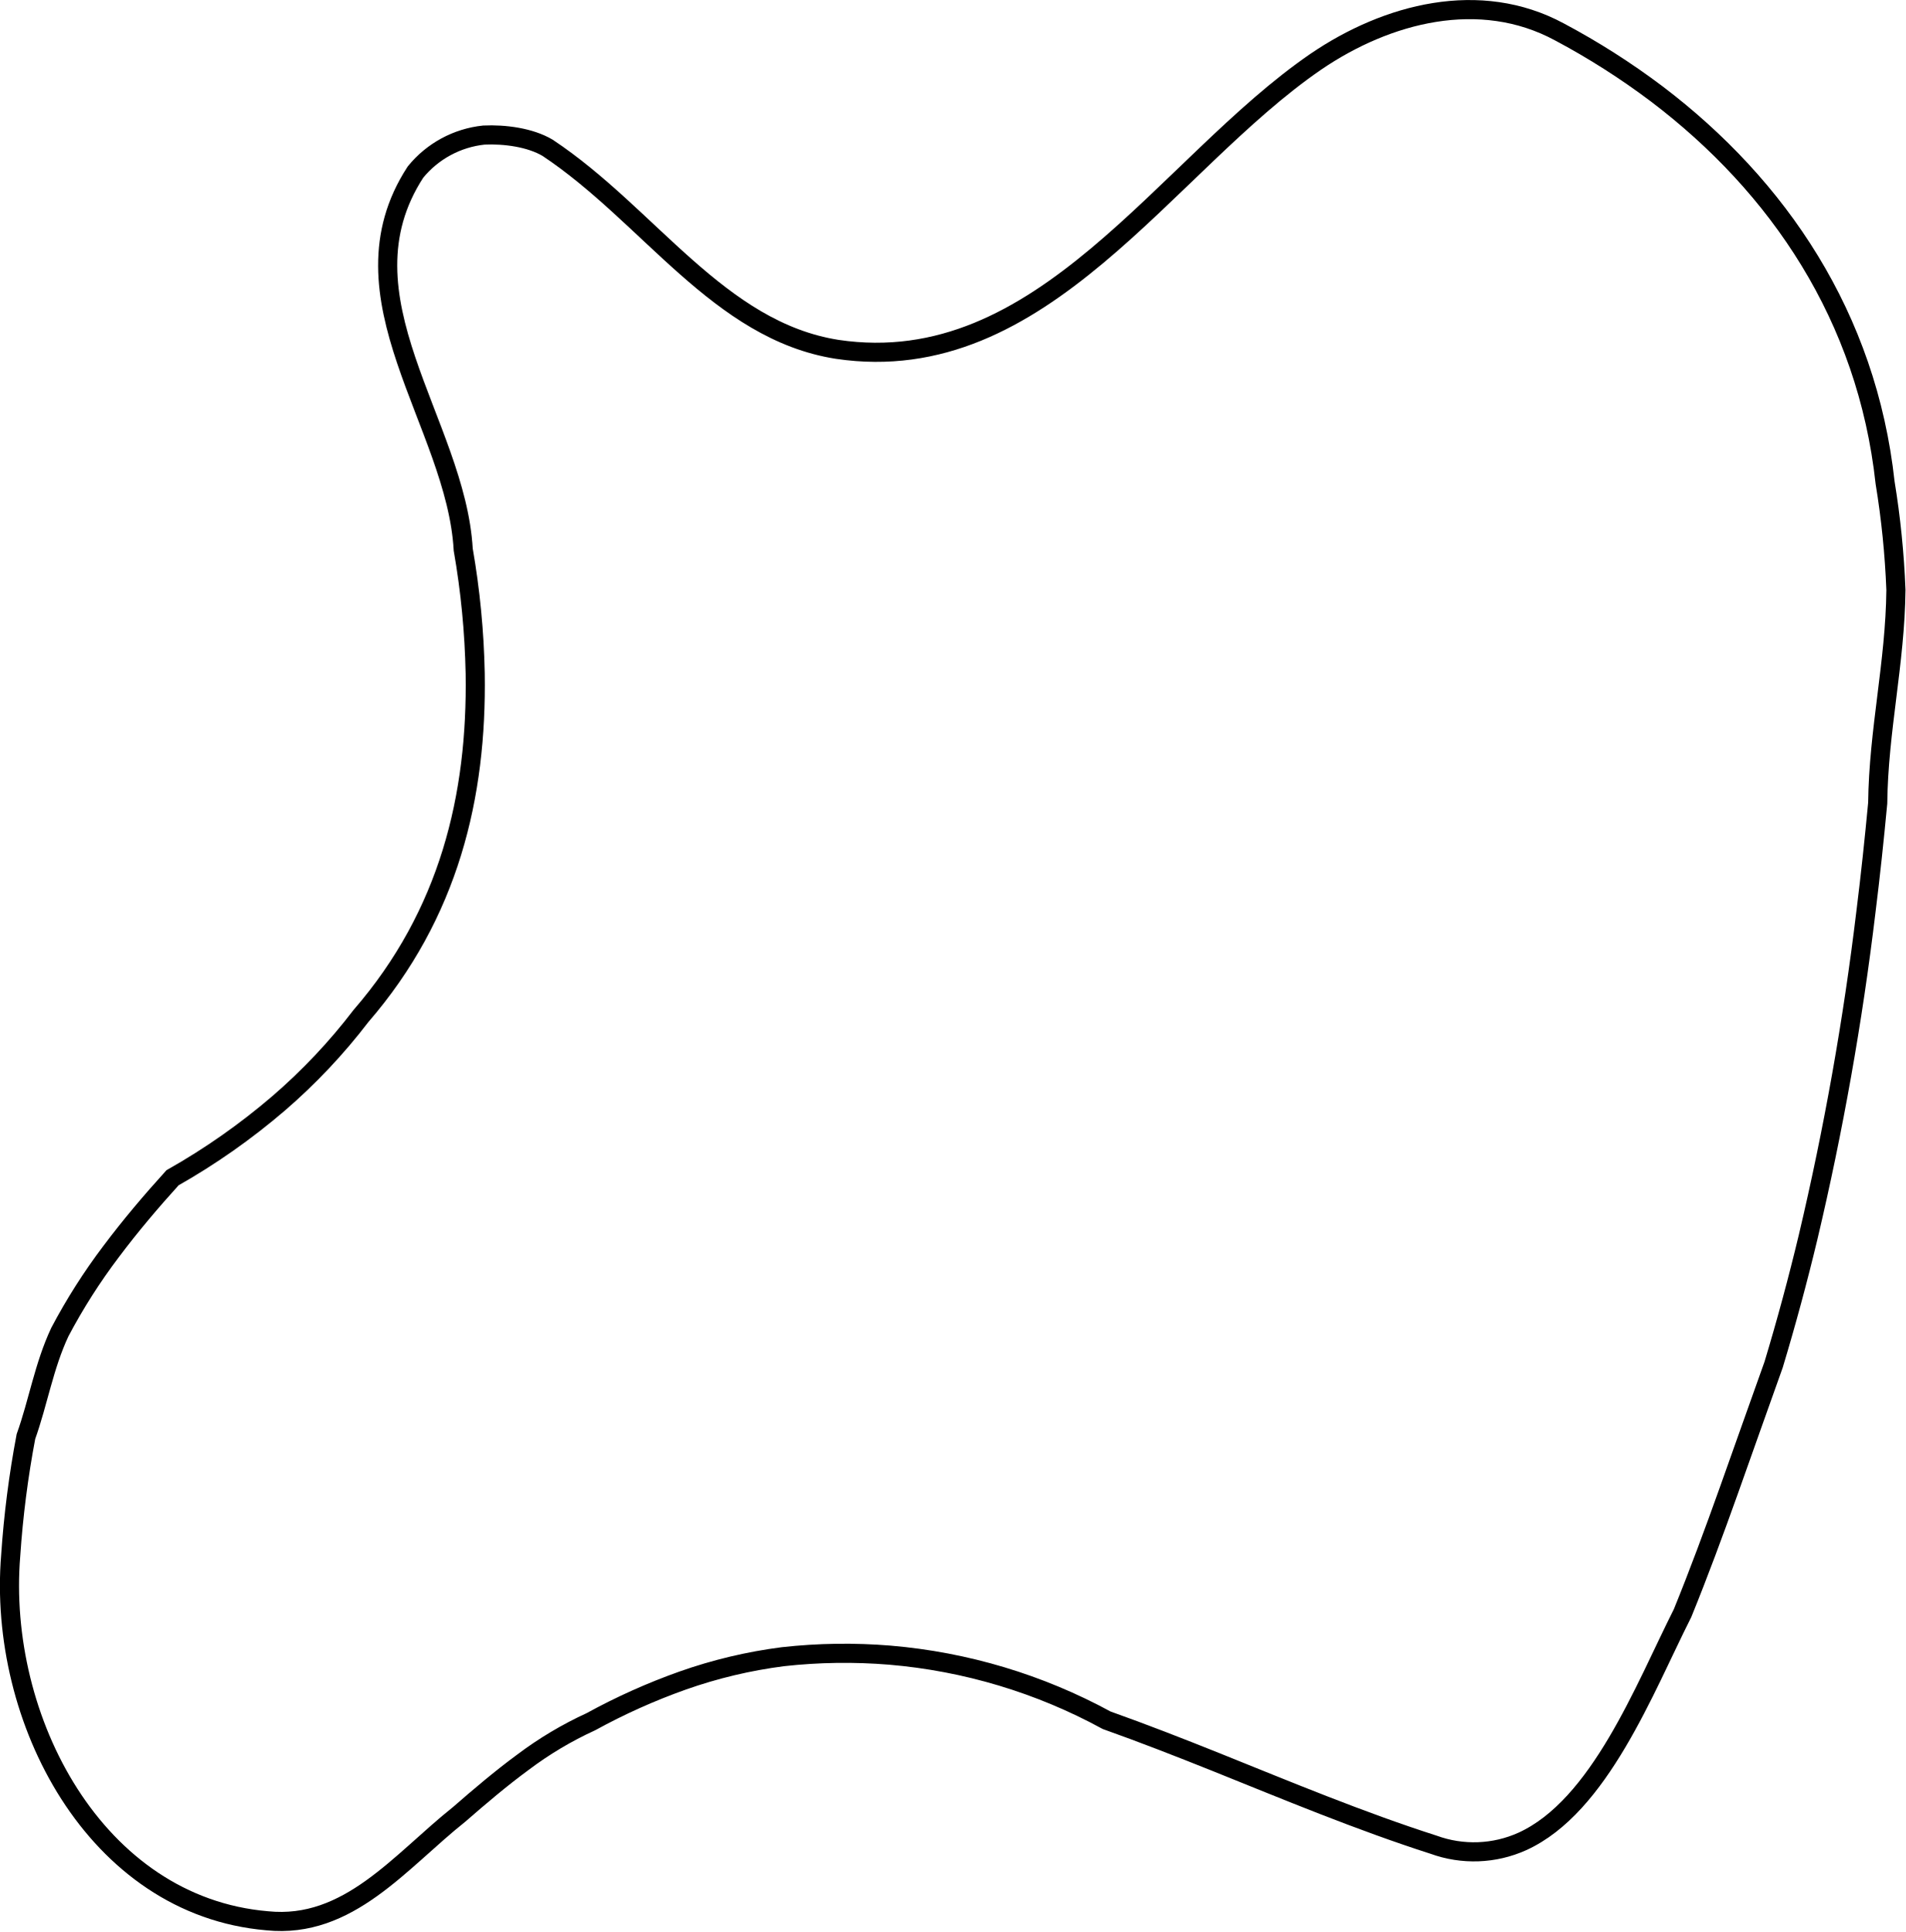
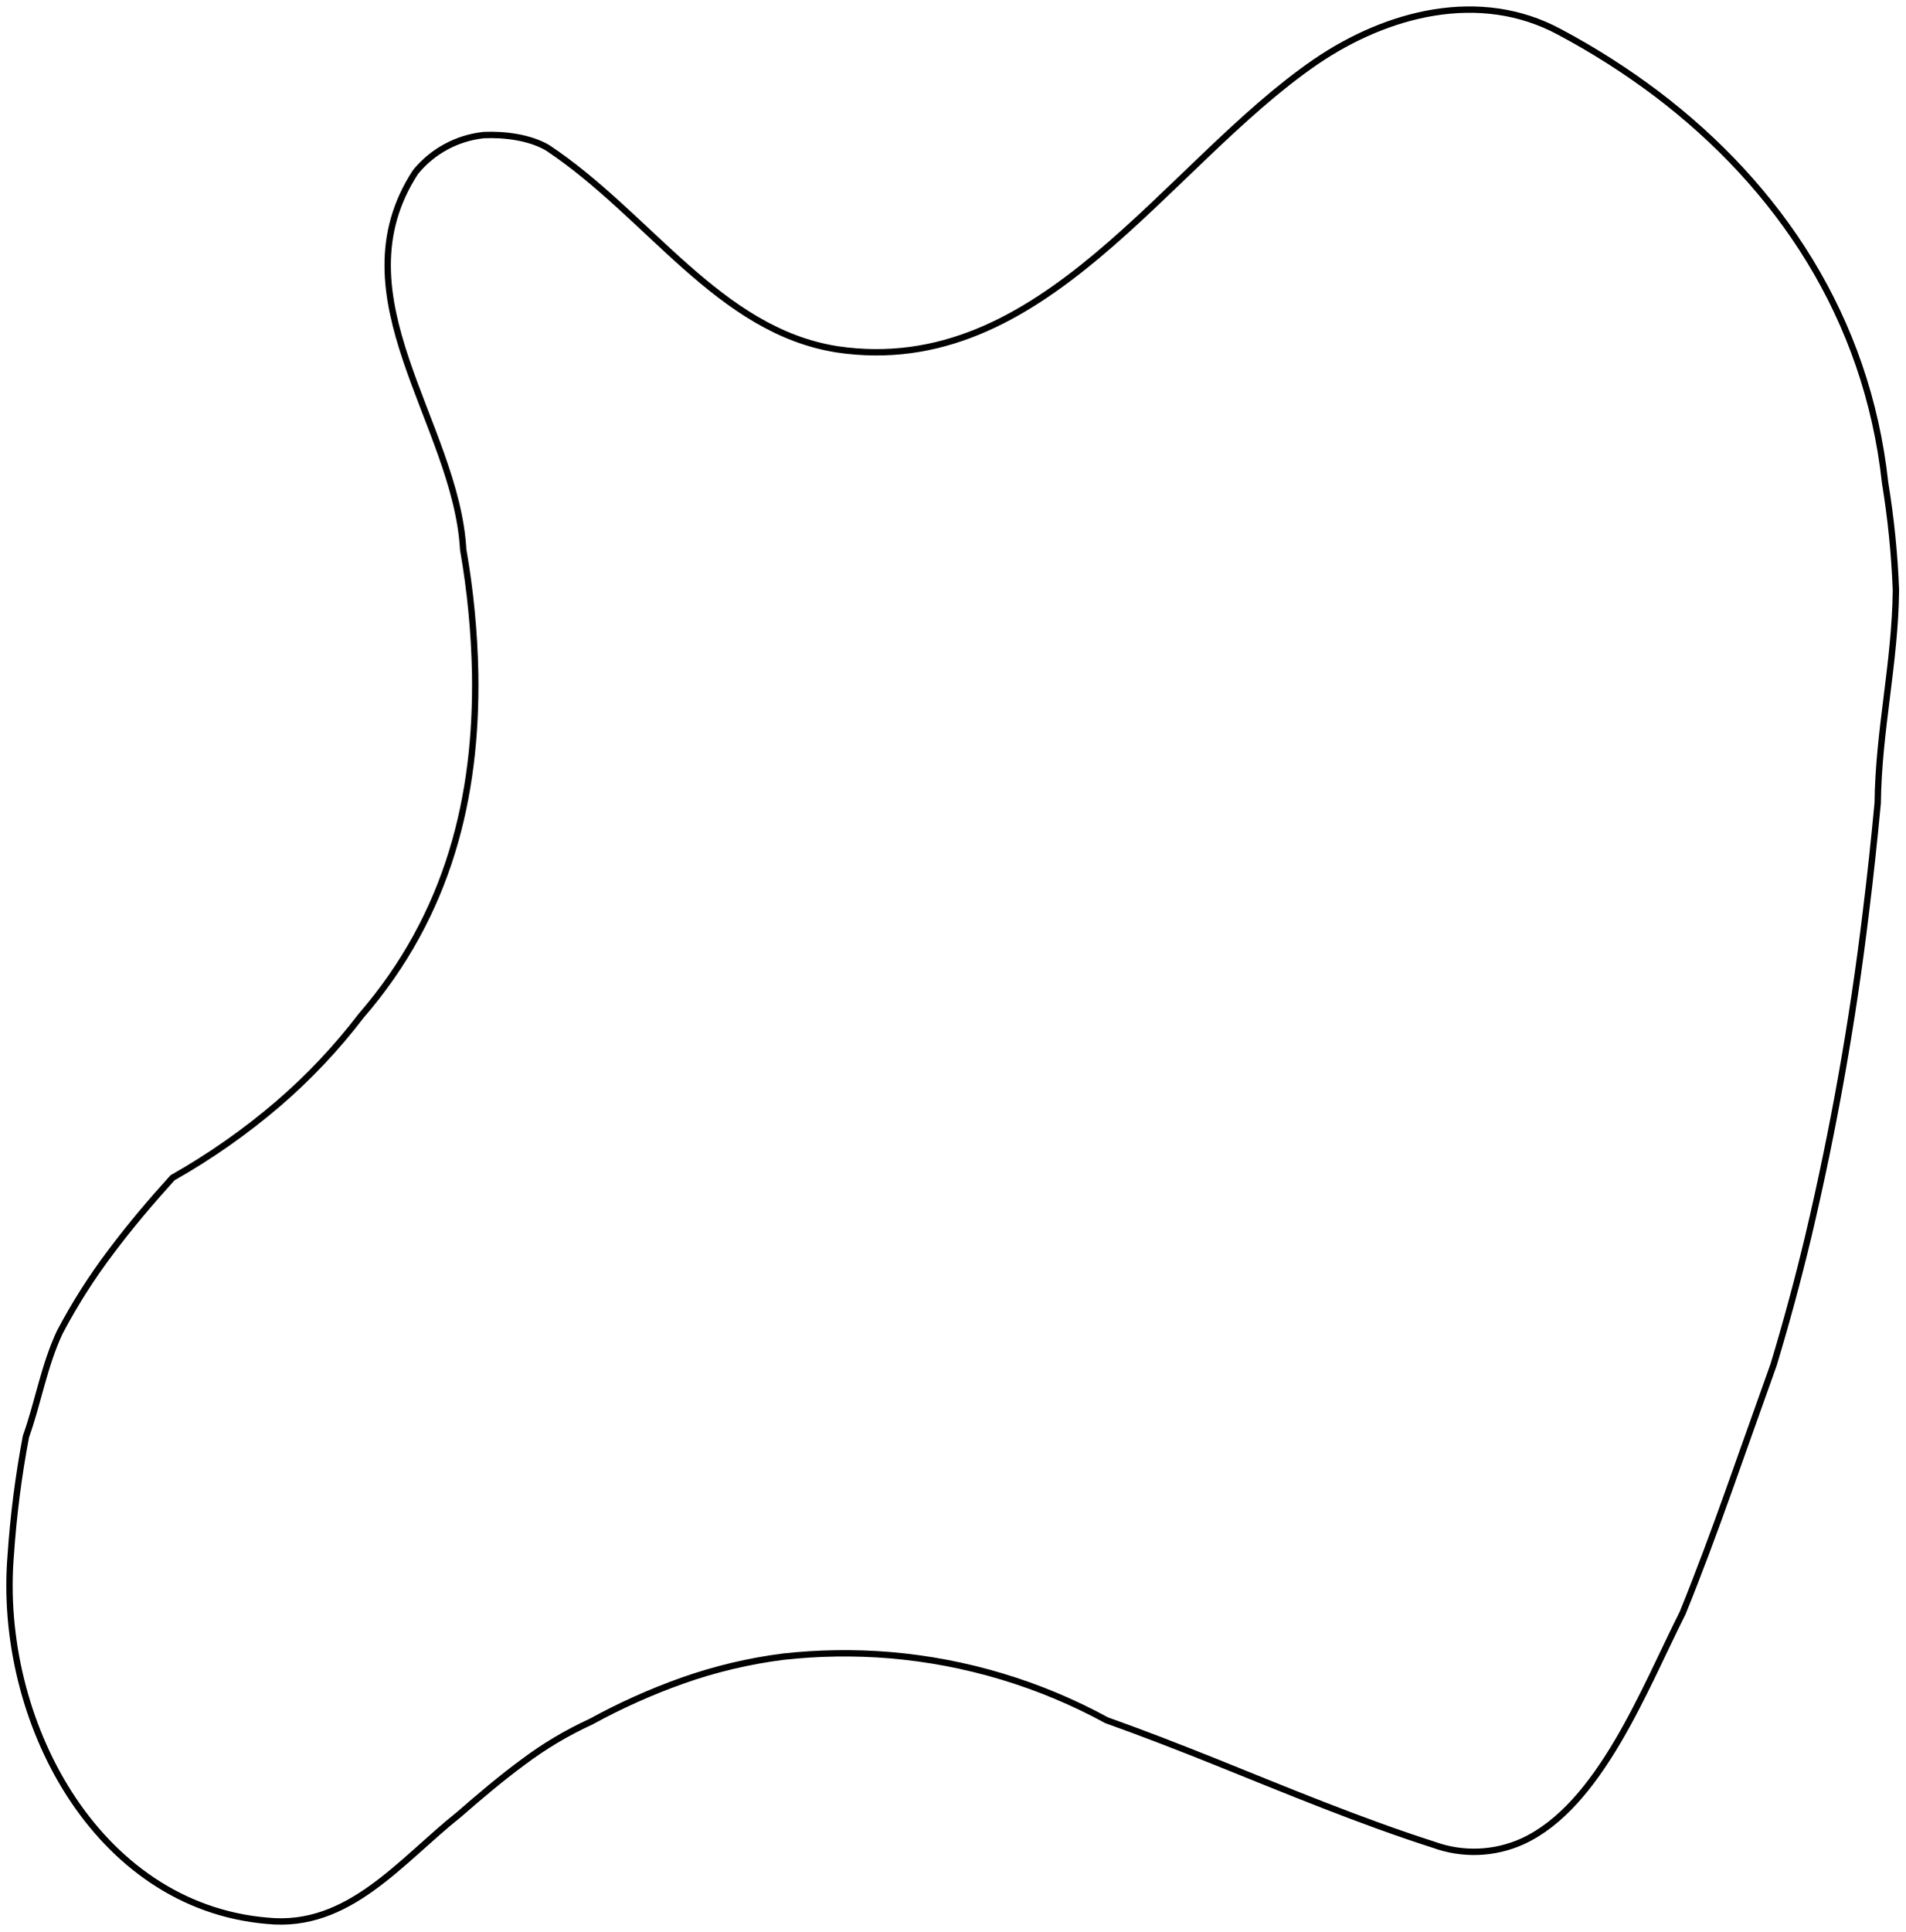
<svg xmlns="http://www.w3.org/2000/svg" viewBox="0 0 299.04 303">
  <defs>
-     <style>.cls-1{fill:none;stroke:#000;stroke-miterlimit:10;stroke-width:3px;}</style>
+     <style>.cls-1{fill:none;stroke:#000;stroke-miterlimit:10;strokeWidth:3px;}</style>
  </defs>
  <g id="Слой_2" data-name="Слой 2">
    <g id="Shapes">
      <path id="_17" data-name="17" class="cls-1" d="M297.54,92.56c-.12,11.48-2.73,22-2.86,33.45-.53,5.64-1.13,11.3-1.84,17a459.66,459.66,0,0,1-9.08,51.1q-2.43,10.13-5.41,20c-2.34,6.52-4.65,13.09-7,19.67s-4.75,13.07-7.29,19.31c-6,11.89-13,30.28-25.14,35.82a18.49,18.49,0,0,1-13.93.52c-11.56-3.71-22.87-8.43-34.23-13-5.67-2.27-11.36-4.49-17.09-6.53a86.27,86.27,0,0,0-34-10.21,87.29,87.29,0,0,0-16.8.24,76.35,76.35,0,0,0-15.76,3.75,98.27,98.27,0,0,0-14.38,6.45,57.48,57.48,0,0,0-10.68,6.37c-3.43,2.52-6.75,5.34-10,8.17-9.27,7.38-17.36,18-30.12,16.69-27-2.3-42.35-31.65-40.25-57.3a156.17,156.17,0,0,1,2.39-18.67C6,220,6.89,214.33,9.39,209a92.33,92.33,0,0,1,8.06-12.66c3-4,6.23-7.81,9.62-11.55A104.62,104.62,0,0,0,43.7,173.13,91.2,91.2,0,0,0,56.65,159.4c13.85-16,18.22-34.52,17.92-53.72a127.6,127.6,0,0,0-1.88-19.46C71.58,66.43,52.46,46.58,65.2,27a16,16,0,0,1,10.74-5.81c3.22-.15,7.23.36,10,2,15.94,10.59,26.85,28.7,45.45,31.62,32.27,4.79,51.43-28.89,75.13-45.14C217.71,2.05,232.24-1.73,244.72,5A115.34,115.34,0,0,1,260,14.73c19.13,14.5,33,35,35.84,61A136.58,136.58,0,0,1,297.54,92.56Z" />
    </g>
  </g>
</svg>
